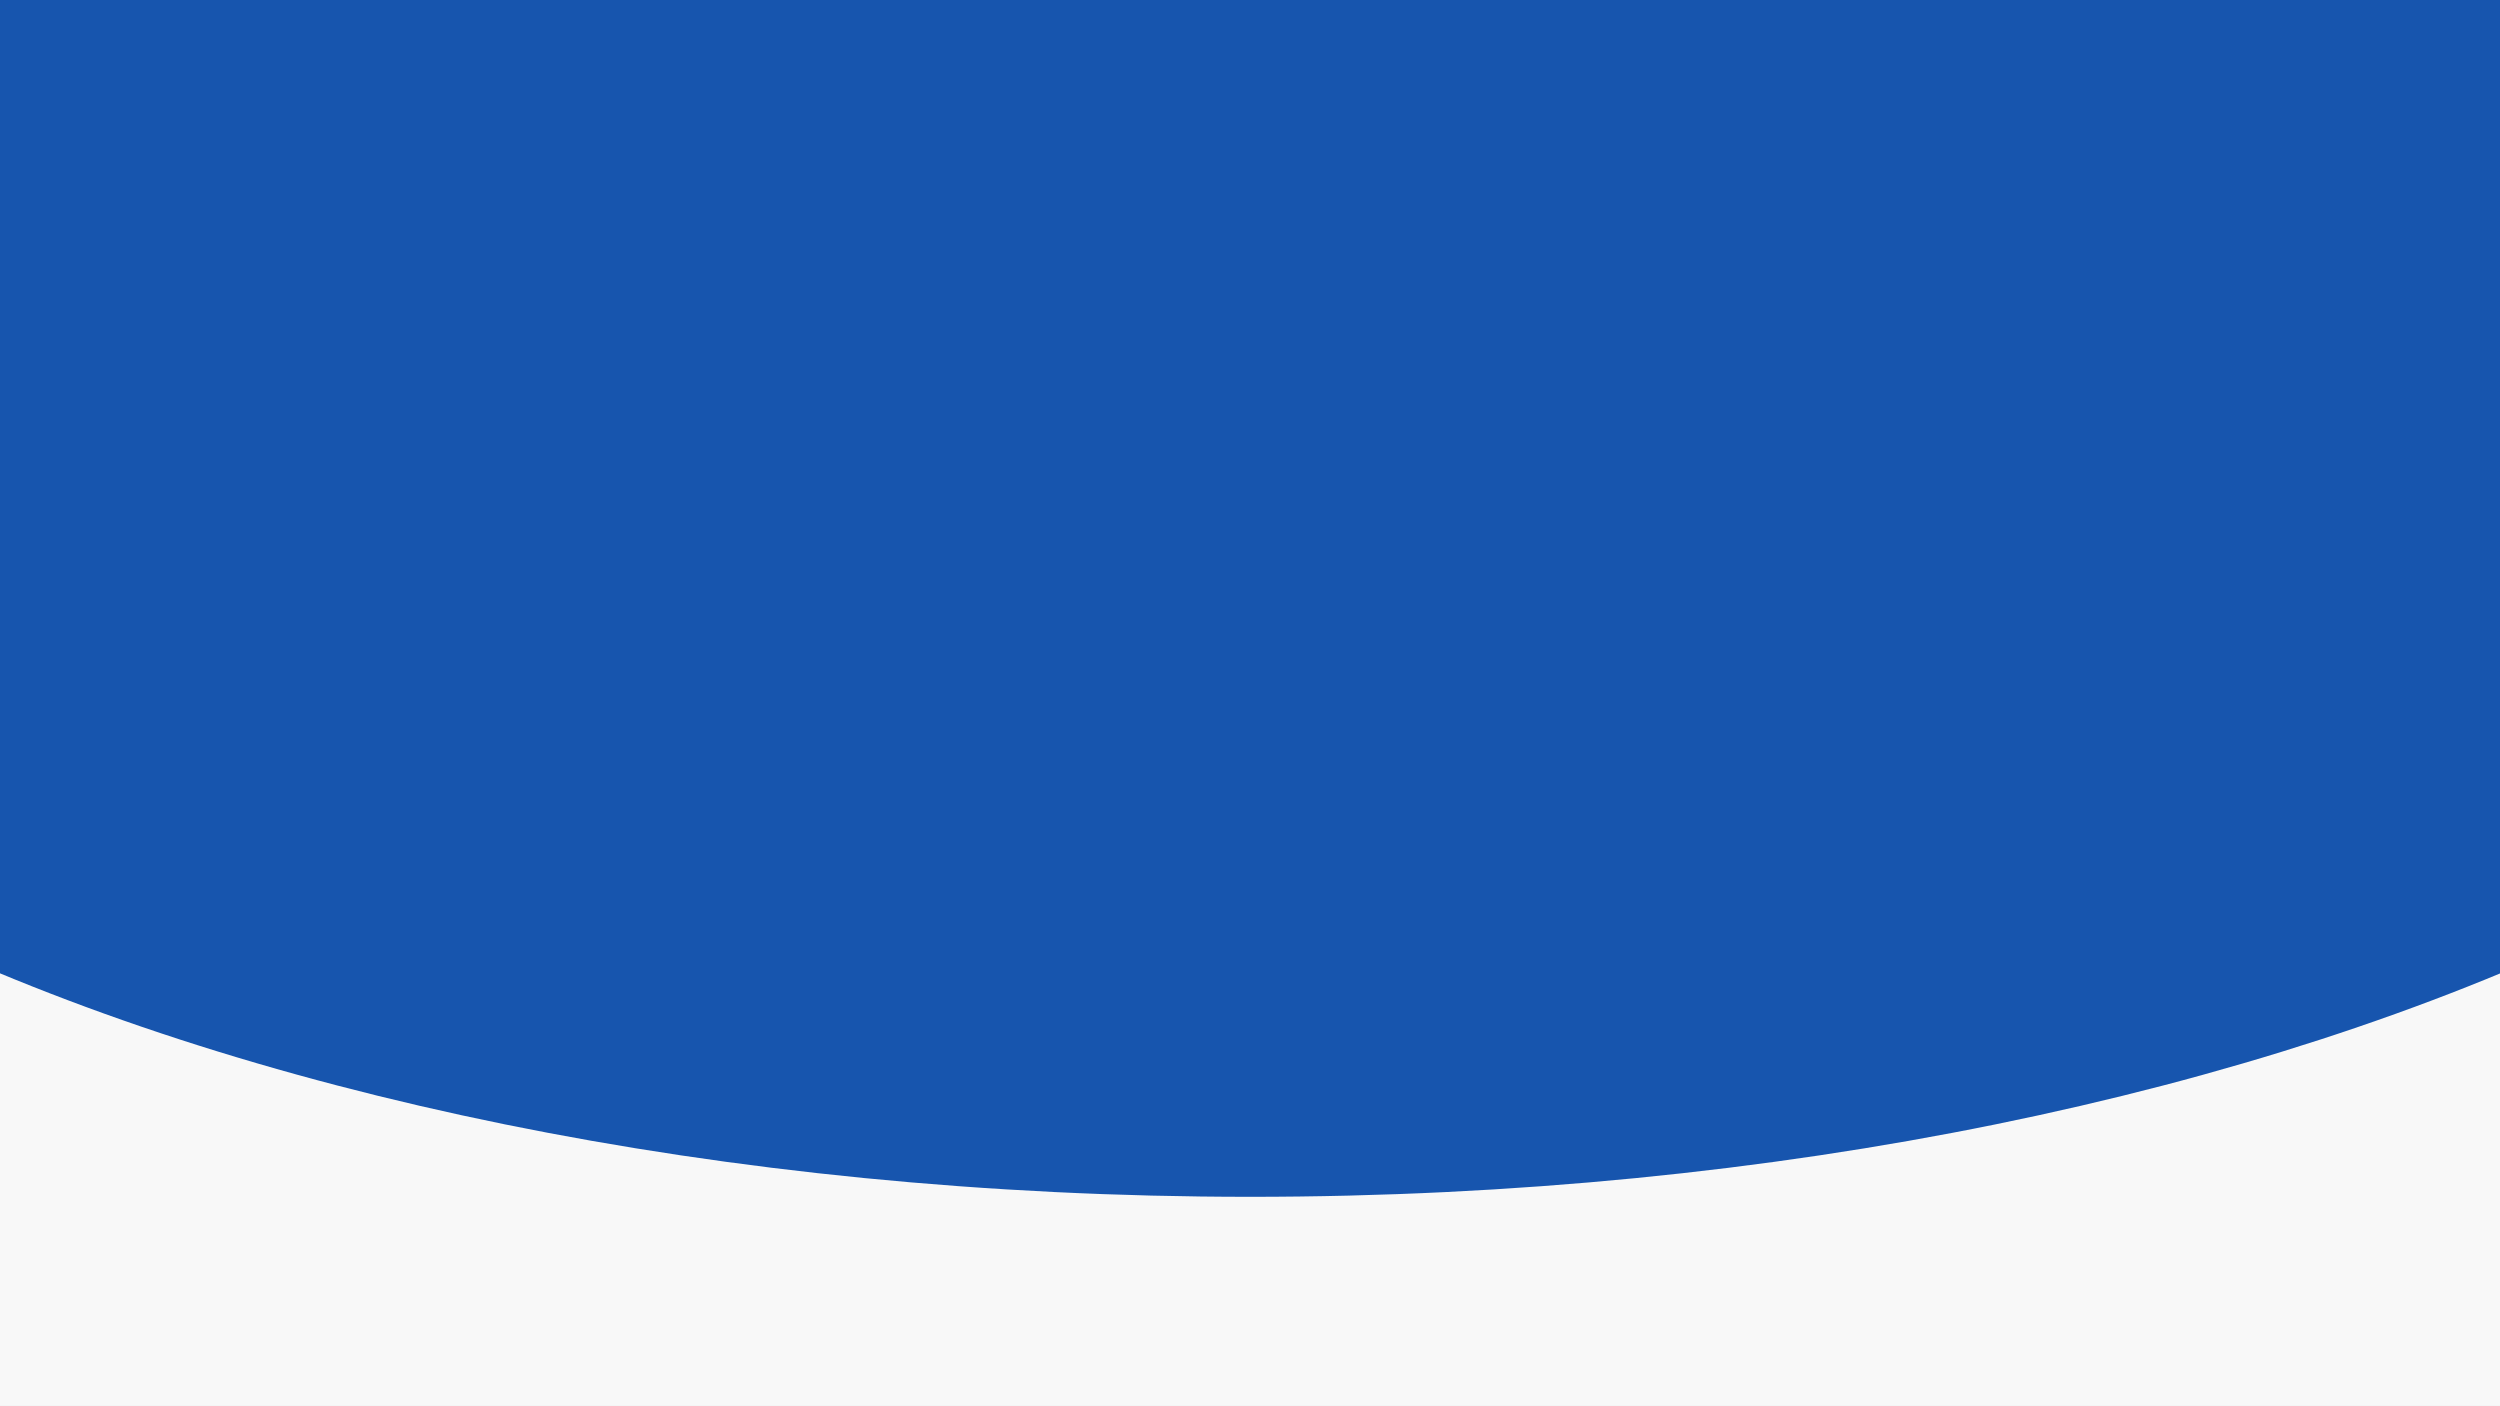
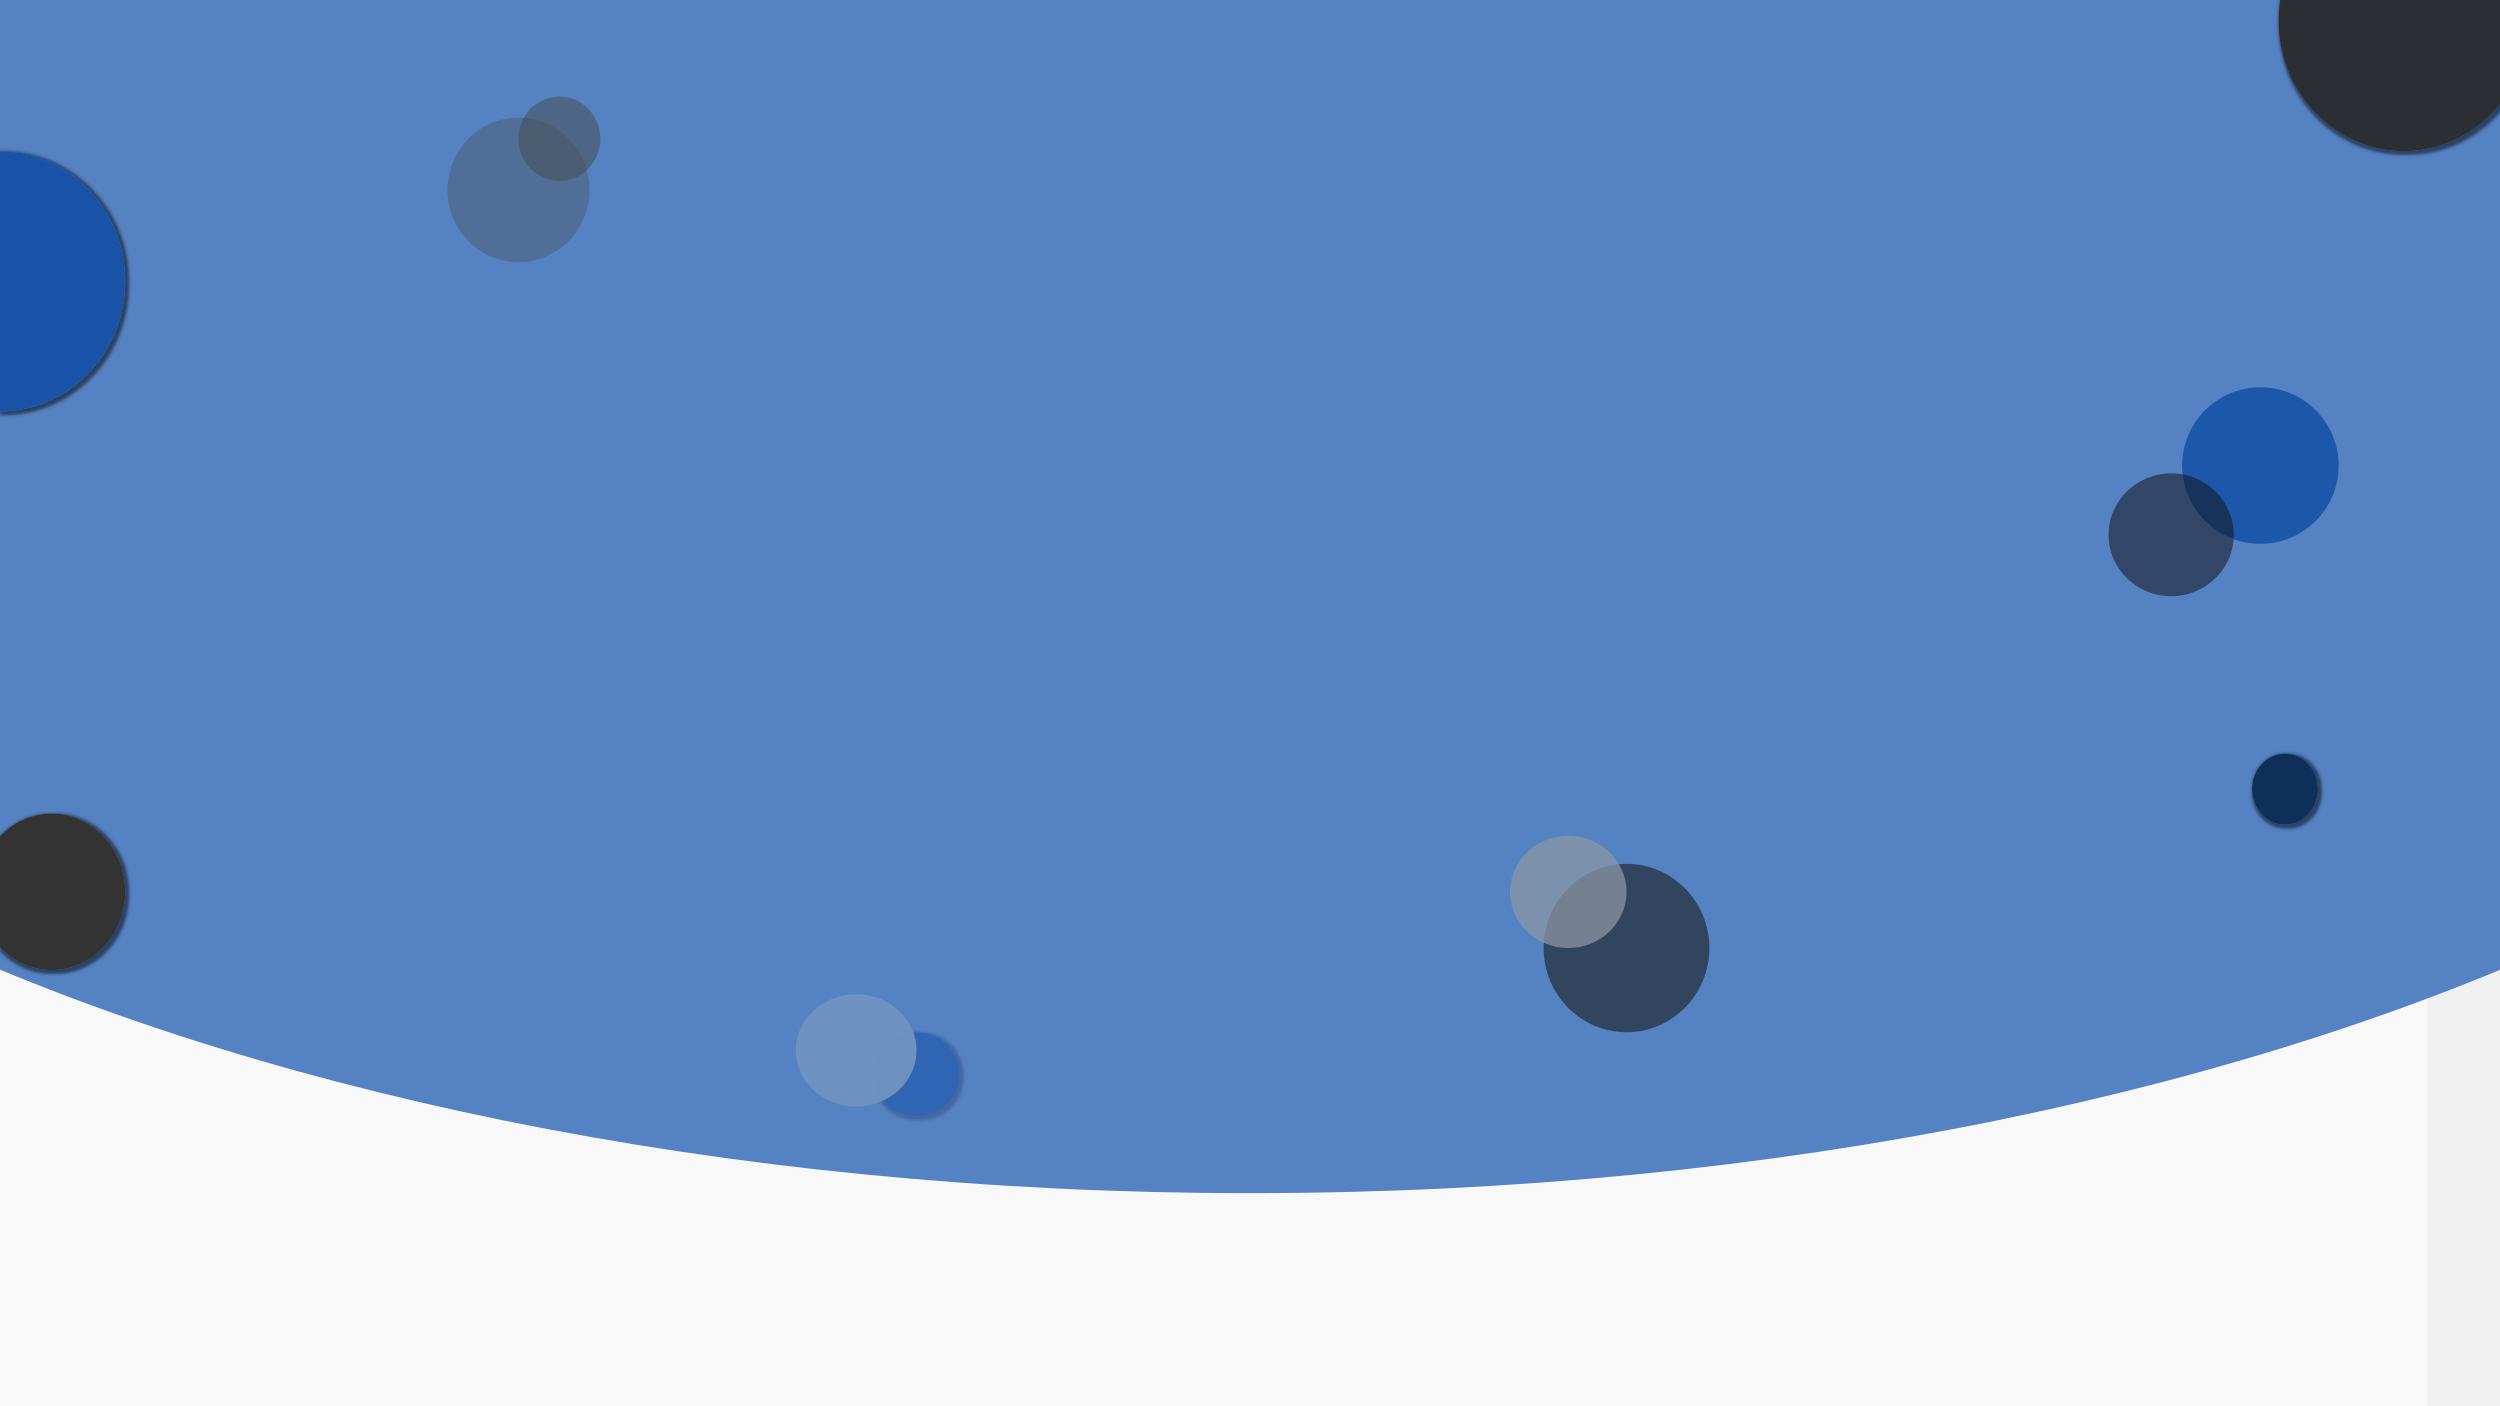
<svg xmlns="http://www.w3.org/2000/svg" xmlns:xlink="http://www.w3.org/1999/xlink" version="1.1" preserveAspectRatio="xMidYMid meet" viewBox="0 0 1366 768" width="1366" height="768">
  <defs>
-     <path d="M0 0L1366 0L1366 768L0 768L0 0Z" id="cVQP0kXV" />
-     <path d="M1729.71 150.58C1729.7 428.43 1260.66 653.98 682.96 653.94C105.27 653.9 -363.73 428.28 -363.71 150.43C-363.7 -127.42 105.34 -352.97 683.04 -352.93C1260.73 -352.89 1729.73 -127.27 1729.71 150.58Z" id="b2rWzRabYH" />
+     <path d="M-39.47 11.5L1326.53 11.5L1326.53 779.5L-39.47 779.5L-39.47 11.5Z" id="k3zpsXorG" />
+     <path d="M1729.71 148.58C1729.7 426.43 1260.66 651.98 682.96 651.94C105.27 651.9 -363.73 426.28 -363.71 148.43C-363.7 -129.42 105.34 -354.97 683.04 -354.93C1260.73 -354.89 1729.73 -129.27 1729.71 148.58Z" id="aPLfTfBui" />
+     <path d="M68.42 153.74C68.42 192.95 37.76 224.79 0 224.79C-37.76 224.79 -68.42 192.95 -68.42 153.74C-68.42 114.52 -37.76 82.68 0 82.68C37.76 82.68 68.42 114.52 68.42 153.74Z" id="cTp0EUmtB" />
+     <path d="M1277.84 254.39C1277.84 278 1258.68 297.16 1235.08 297.16C1211.48 297.16 1192.32 278 1192.32 254.39C1192.32 230.79 1211.48 211.63 1235.08 211.63C1258.68 211.63 1277.84 230.79 1277.84 254.39Z" id="h2IuE0TBsq" />
+     <path d="M524.47 587.03C524.47 599.73 513.86 610.05 500.79 610.05C487.71 610.05 477.1 599.73 477.1 587.03C477.1 574.32 487.71 564 500.79 564C513.86 564 524.47 574.32 524.47 587.03Z" id="afk2hdjyd" />
+     <path d="M1220.53 292.22C1220.53 310.74 1205.2 325.78 1186.32 325.78C1167.43 325.78 1152.11 310.74 1152.11 292.22C1152.11 273.71 1167.43 258.67 1186.32 258.67C1205.2 258.67 1220.53 273.71 1220.53 292.22Z" id="e15RlSMGP" />
+     <path d="M68.42 487.29C68.42 510.89 50.44 530.05 28.29 530.05C6.14 530.05 -11.84 510.89 -11.84 487.29C-11.84 463.69 6.14 444.53 28.29 444.53C50.44 444.53 68.42 463.69 68.42 487.29Z" id="d7adc8dHS" />
+     <path d="M500.79 573.95C500.79 590.87 486 604.61 467.79 604.61C449.57 604.61 434.79 590.87 434.79 573.95C434.79 557.03 449.57 543.29 467.79 543.29C486 543.29 500.79 557.03 500.79 573.95Z" id="hJIWFbmjl" />
+     <path d="M1266.53 431.18C1266.53 441.9 1258.46 450.59 1248.53 450.59C1238.59 450.59 1230.53 441.9 1230.53 431.18C1230.53 420.47 1238.59 411.78 1248.53 411.78C1258.46 411.78 1266.53 420.47 1266.53 431.18Z" id="b5pcmKtvIg" />
+     <path d="M934.01 518C934.01 543.39 913.72 564 888.73 564C863.73 564 843.44 543.39 843.44 518C843.44 492.61 863.73 472 888.73 472C913.72 472 934.01 492.61 934.01 518Z" id="hmtmWkULD" />
+     <path d="M888.73 487.34C888.73 470.42 874.45 456.68 856.87 456.68C839.29 456.68 825.02 470.42 825.02 487.34C825.02 504.26 839.29 518 856.87 518C874.45 518 888.73 504.26 888.73 487.34Z" id="a1DsZnxlhq" />
+     <path d="M322.11 103.77C322.11 125.56 304.71 143.24 283.29 143.24C261.87 143.24 244.48 125.56 244.48 103.77C244.48 81.98 261.87 64.3 283.29 64.3C304.71 64.3 322.11 81.98 322.11 103.77Z" id="e2vQ8HOUeS" />
+     <path d="M328.03 75.8C328.03 88.5 318.01 98.82 305.66 98.82C293.31 98.82 283.29 88.5 283.29 75.8C283.29 63.09 293.31 52.77 305.66 52.77C318.01 52.77 328.03 63.09 328.03 75.8Z" id="b6xzJ8DvBO" />
+     <path d="M1381.87 11.5C1381.87 50.72 1351.21 82.55 1313.45 82.55C1275.69 82.55 1245.03 50.72 1245.03 11.5C1245.03 -27.72 1275.69 -59.55 1313.45 -59.55C1351.21 -59.55 1381.87 -27.72 1381.87 11.5Z" id="b10pKboLEd" />
  </defs>
  <g>
    <g>
      <g>
-         <use xlink:href="#cVQP0kXV" opacity="0.54" fill="#ffffff" fill-opacity="1" />
+         <use xlink:href="#k3zpsXorG" opacity="0.54" fill="#ffffff" fill-opacity="1" />
      </g>
      <g>
-         <use xlink:href="#b2rWzRabYH" opacity="1" fill="#1755ae" fill-opacity="1" />
+         <use xlink:href="#aPLfTfBui" opacity="1" fill="#5582c3" fill-opacity="1" />
+       </g>
+       <g>
+         <g>
+           <filter id="shadow5541677" x="-77.42" y="73.68" width="155.84" height="161.11" filterUnits="userSpaceOnUse" primitiveUnits="userSpaceOnUse">
+             <feFlood />
+             <feComposite in2="SourceAlpha" operator="in" />
+             <feGaussianBlur stdDeviation="1" />
+             <feOffset dx="1" dy="1" result="afterOffset" />
+             <feFlood flood-color="#000000" flood-opacity="0.5" />
+             <feComposite in2="afterOffset" operator="in" />
+             <feMorphology operator="dilate" radius="1" />
+             <feComposite in2="SourceAlpha" operator="out" />
+           </filter>
+           <path d="M68.42 153.74C68.42 192.95 37.76 224.79 0 224.79C-37.76 224.79 -68.42 192.95 -68.42 153.74C-68.42 114.52 -37.76 82.68 0 82.68C37.76 82.68 68.42 114.52 68.42 153.74Z" id="d6Cw16scdz" fill="white" fill-opacity="1" filter="url(#shadow5541677)" />
+         </g>
+         <use xlink:href="#cTp0EUmtB" opacity="1" fill="#1853a8" fill-opacity="1" />
+       </g>
+       <g>
+         <use xlink:href="#h2IuE0TBsq" opacity="1" fill="#1853a8" fill-opacity="0.9" />
+       </g>
+       <g>
+         <g>
+           <filter id="shadow9658831" x="468.1" y="555" width="66.37" height="65.05" filterUnits="userSpaceOnUse" primitiveUnits="userSpaceOnUse">
+             <feFlood />
+             <feComposite in2="SourceAlpha" operator="in" />
+             <feGaussianBlur stdDeviation="1" />
+             <feOffset dx="1" dy="1" result="afterOffset" />
+             <feFlood flood-color="#000000" flood-opacity="0.2" />
+             <feComposite in2="afterOffset" operator="in" />
+             <feMorphology operator="dilate" radius="1" />
+             <feComposite in2="SourceAlpha" operator="out" />
+           </filter>
+           <path d="M524.47 587.03C524.47 599.73 513.86 610.05 500.79 610.05C487.71 610.05 477.1 599.73 477.1 587.03C477.1 574.32 487.71 564 500.79 564C513.86 564 524.47 574.32 524.47 587.03Z" id="a1siHthn1j" fill="white" fill-opacity="1" filter="url(#shadow9658831)" />
+         </g>
+         <use xlink:href="#afk2hdjyd" opacity="1" fill="#1853a8" fill-opacity="0.6" />
+       </g>
+       <g>
+         <use xlink:href="#e15RlSMGP" opacity="1" fill="#141415" fill-opacity="0.53" />
+       </g>
+       <g>
+         <g>
+           <filter id="shadow12259389" x="-20.84" y="435.53" width="99.26" height="104.53" filterUnits="userSpaceOnUse" primitiveUnits="userSpaceOnUse">
+             <feFlood />
+             <feComposite in2="SourceAlpha" operator="in" />
+             <feGaussianBlur stdDeviation="1" />
+             <feOffset dx="1" dy="1" result="afterOffset" />
+             <feFlood flood-color="#000000" flood-opacity="0.5" />
+             <feComposite in2="afterOffset" operator="in" />
+             <feMorphology operator="dilate" radius="1" />
+             <feComposite in2="SourceAlpha" operator="out" />
+           </filter>
+           <path d="M68.42 487.29C68.42 510.89 50.44 530.05 28.29 530.05C6.14 530.05 -11.84 510.89 -11.84 487.29C-11.84 463.69 6.14 444.53 28.29 444.53C50.44 444.53 68.42 463.69 68.42 487.29Z" id="b9oQRwQwZ" fill="white" fill-opacity="1" filter="url(#shadow12259389)" />
+         </g>
+         <use xlink:href="#d7adc8dHS" opacity="1" fill="#333333" fill-opacity="1" />
+       </g>
+       <g>
+         <use xlink:href="#hJIWFbmjl" opacity="1" fill="#7094c3" fill-opacity="0.96" />
+       </g>
+       <g>
+         <g>
+           <filter id="shadow8519962" x="1221.53" y="402.78" width="55" height="57.82" filterUnits="userSpaceOnUse" primitiveUnits="userSpaceOnUse">
+             <feFlood />
+             <feComposite in2="SourceAlpha" operator="in" />
+             <feGaussianBlur stdDeviation="1" />
+             <feOffset dx="1" dy="1" result="afterOffset" />
+             <feFlood flood-color="#000000" flood-opacity="0.5" />
+             <feComposite in2="afterOffset" operator="in" />
+             <feMorphology operator="dilate" radius="1" />
+             <feComposite in2="SourceAlpha" operator="out" />
+           </filter>
+           <path d="M1266.53 431.18C1266.53 441.9 1258.46 450.59 1248.53 450.59C1238.59 450.59 1230.53 441.9 1230.53 431.18C1230.53 420.47 1238.59 411.78 1248.53 411.78C1258.46 411.78 1266.53 420.47 1266.53 431.18Z" id="c2egw2WxwR" fill="white" fill-opacity="1" filter="url(#shadow8519962)" />
+         </g>
+         <use xlink:href="#b5pcmKtvIg" opacity="1" fill="#0e2f59" fill-opacity="1" />
+       </g>
+       <g>
+         <use xlink:href="#hmtmWkULD" opacity="1" fill="#27303d" fill-opacity="0.75" />
+       </g>
+       <g>
+         <use xlink:href="#a1DsZnxlhq" opacity="1" fill="#8a95a3" fill-opacity="0.75" />
+       </g>
+       <g>
+         <use xlink:href="#e2vQ8HOUeS" opacity="1" fill="#484e55" fill-opacity="0.39" />
+       </g>
+       <g>
+         <use xlink:href="#b6xzJ8DvBO" opacity="1" fill="#484e55" fill-opacity="0.55" />
+       </g>
+       <g>
+         <g>
+           <filter id="shadow15515126" x="1236.03" y="-68.55" width="155.84" height="161.11" filterUnits="userSpaceOnUse" primitiveUnits="userSpaceOnUse">
+             <feFlood />
+             <feComposite in2="SourceAlpha" operator="in" />
+             <feGaussianBlur stdDeviation="1" />
+             <feOffset dx="1" dy="1" result="afterOffset" />
+             <feFlood flood-color="#000000" flood-opacity="0.5" />
+             <feComposite in2="afterOffset" operator="in" />
+             <feMorphology operator="dilate" radius="1" />
+             <feComposite in2="SourceAlpha" operator="out" />
+           </filter>
+           <path d="M1381.87 11.5C1381.87 50.72 1351.21 82.55 1313.45 82.55C1275.69 82.55 1245.03 50.72 1245.03 11.5C1245.03 -27.72 1275.69 -59.55 1313.45 -59.55C1351.21 -59.55 1381.87 -27.72 1381.87 11.5Z" id="a30W6dsBJV" fill="white" fill-opacity="1" filter="url(#shadow15515126)" />
+         </g>
+         <use xlink:href="#b10pKboLEd" opacity="1" fill="#2b2e33" fill-opacity="1" />
      </g>
    </g>
  </g>
</svg>
